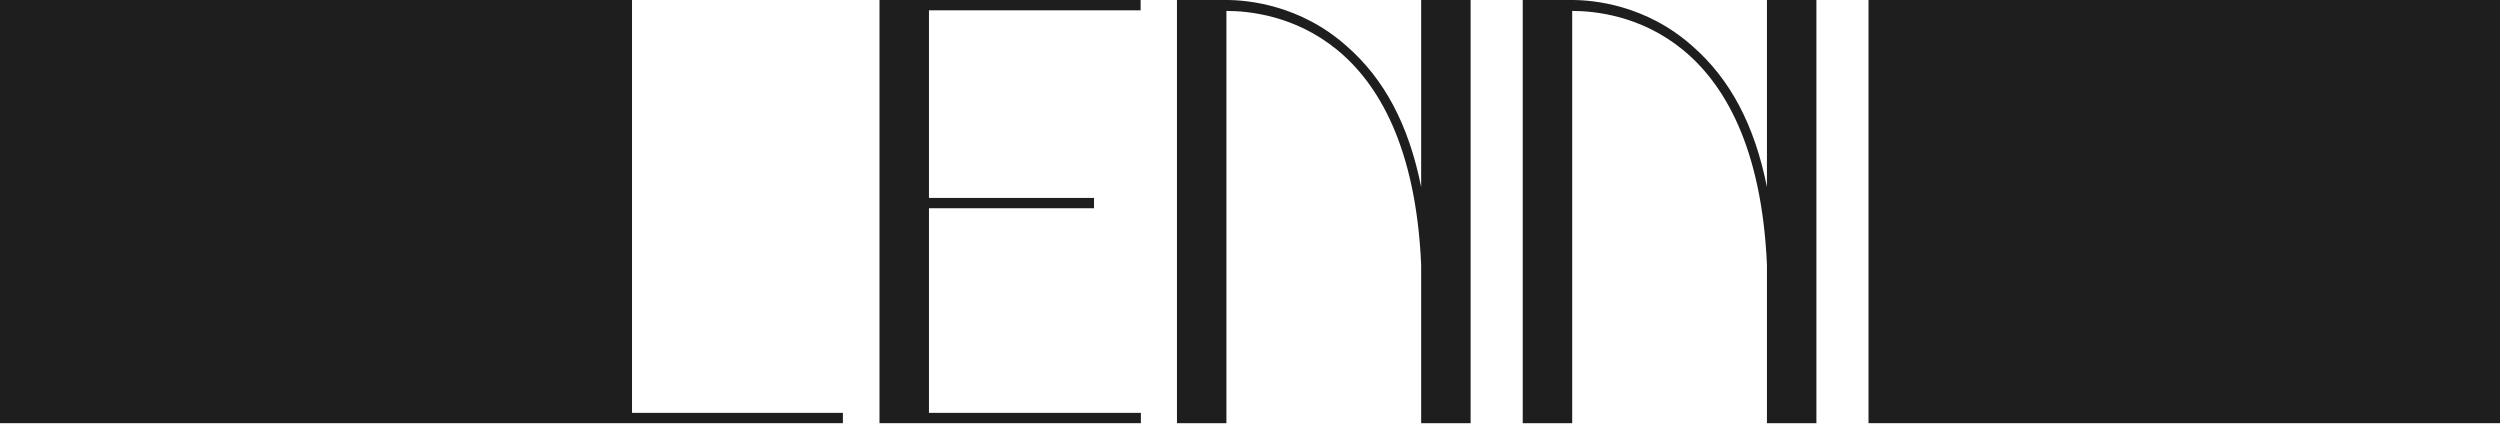
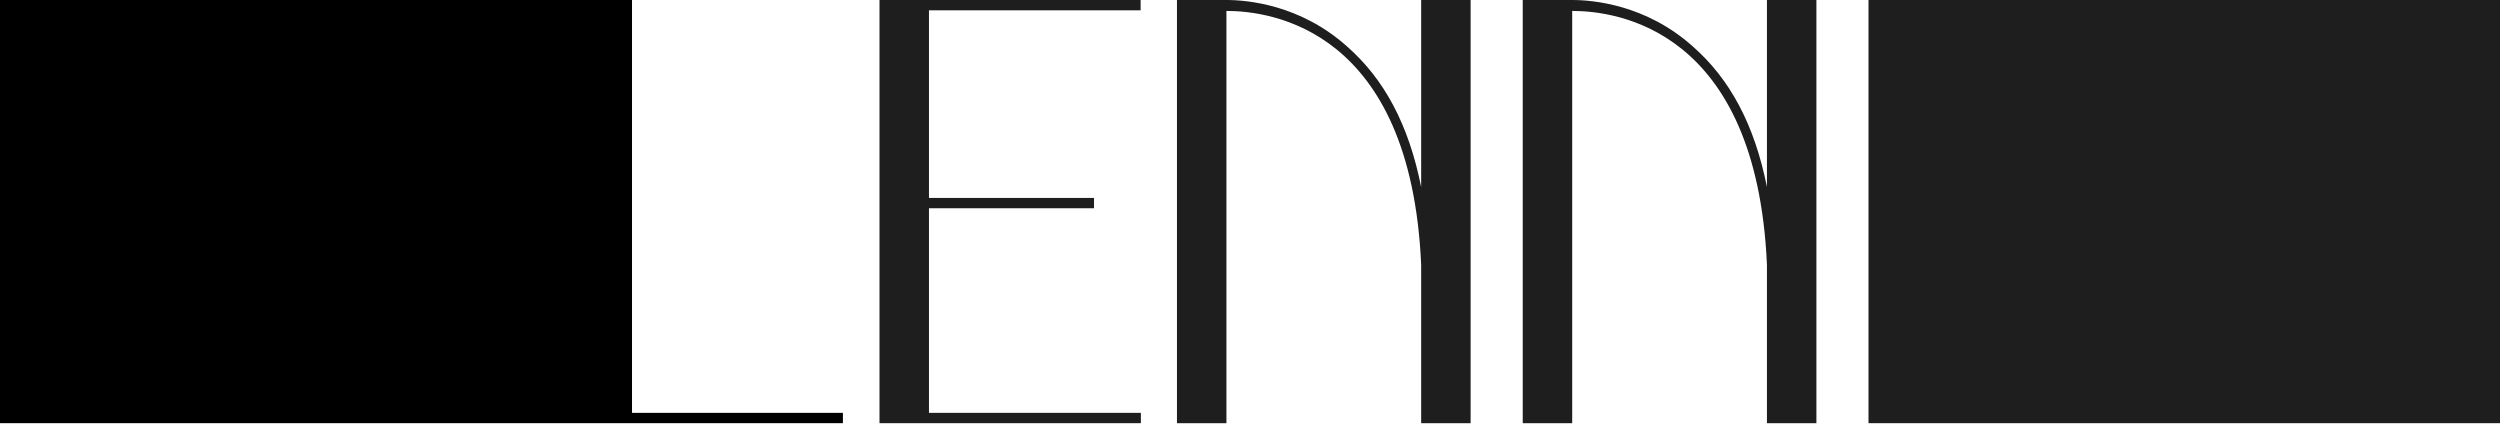
<svg xmlns="http://www.w3.org/2000/svg" width="1920" height="325" viewBox="0 0 1920 325" fill="none">
-   <path d="M485.389 317.073V0H0V325H647.345V317.073H485.389Z" fill="#1F1E1E" />
+   <path d="M485.389 317.073V0H0V325H647.345V317.073H485.389Z" fill="currentColor" />
  <path d="M675.453 325H876.198V317.073H713.443V159.935H840.208V152.009H713.443V7.927H876V0H675.453V325Z" fill="#1F1E1E" />
  <path d="M941.896 325V8.393C976.286 8.393 1083.46 22.382 1091.45 203.3V325H1129.44V0H1091.45V143.615C1081.86 95.588 1063.06 60.617 1034.27 35.438C998.68 3.73 958.291 0 941.896 0H903.906V325H941.896Z" fill="#1F1E1E" />
  <path d="M1207.45 325V8.393C1241.84 8.393 1349.01 22.382 1357.01 203.3V325H1395V0H1357.01V143.615C1347.41 95.588 1328.61 60.617 1299.82 35.438C1264.23 3.73 1223.84 0 1207.45 0H1169.46V325H1207.45Z" fill="#1F1E1E" />
  <path d="M1473 0H1435.01V325H1473H1920V0H1473Z" fill="#1F1E1E" />
</svg>
